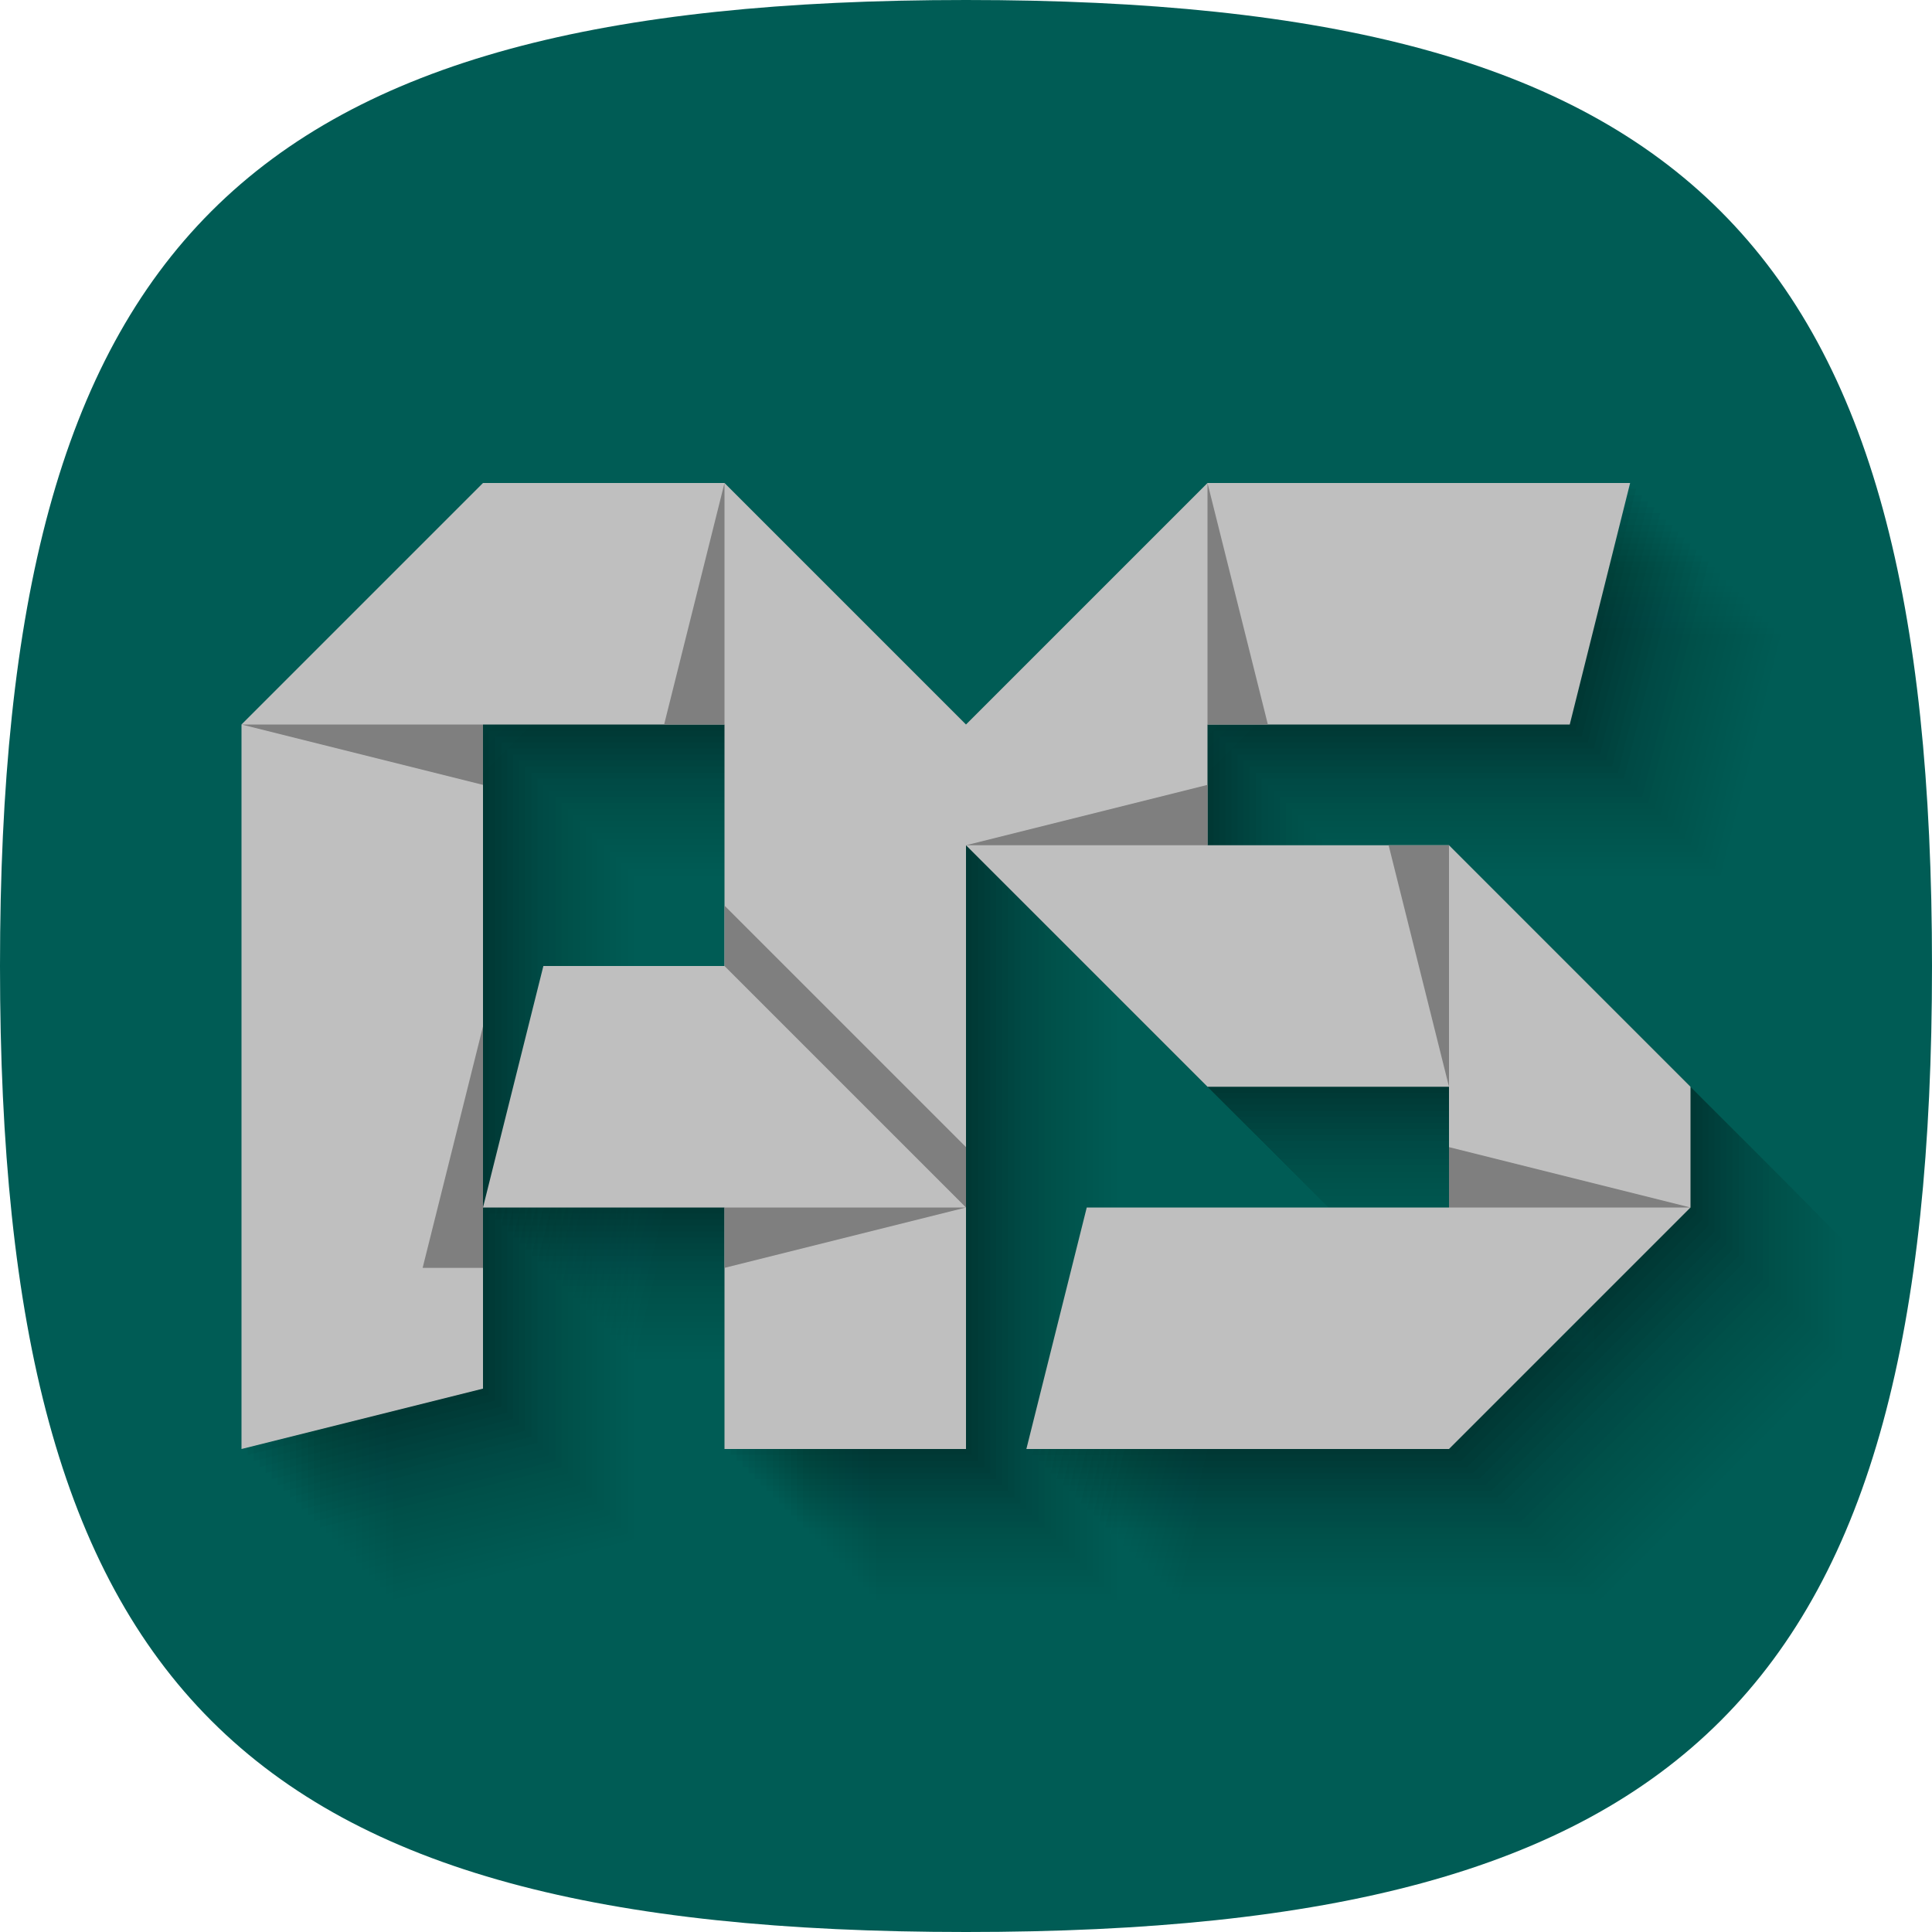
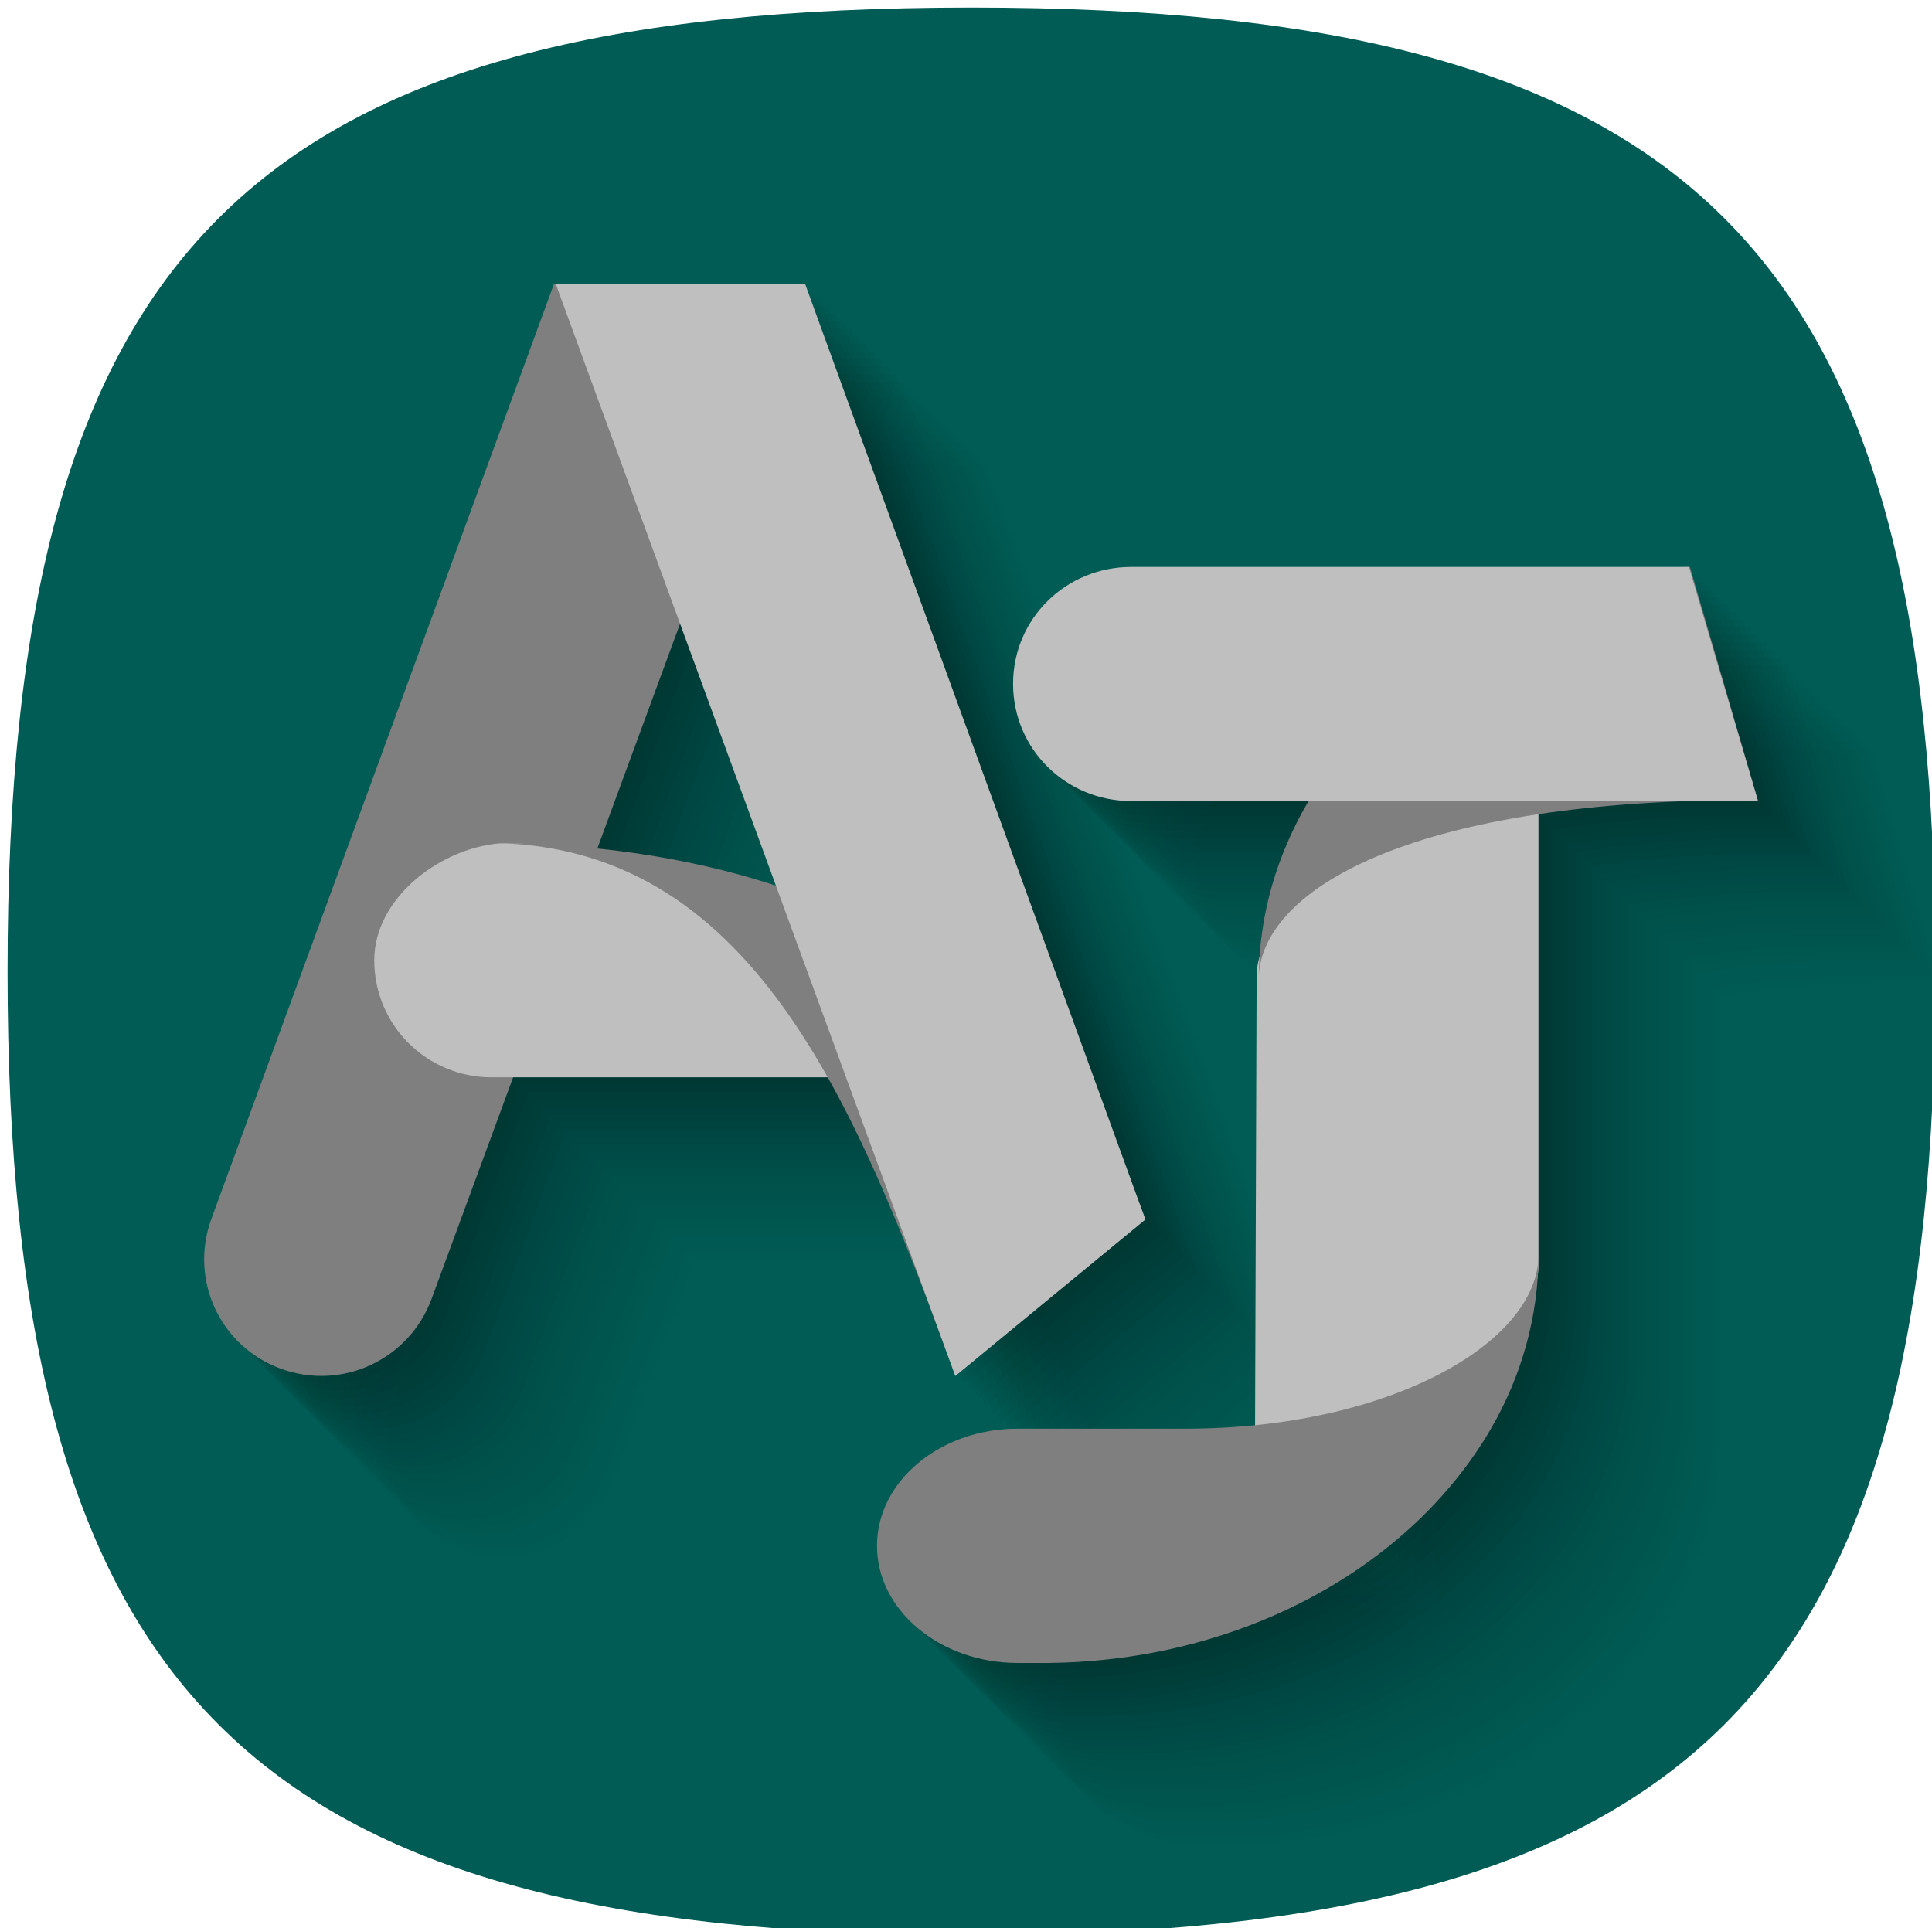
- <svg xmlns="http://www.w3.org/2000/svg" xmlns:xlink="http://www.w3.org/1999/xlink" viewBox="0 0 32 32">
-   <path fill="#005C55" d="M 16,10e-8 C 4,10e-8 0,4 0,16 c 0,12 4,16 16,16 12,0 16,-4 16,-16 C 32,4 28,10e-8 16,10e-8 Z" />
-   <use xlink:href="#as" x="3.2" y="3.2" fill="#000" opacity="0.001" />
-   <use xlink:href="#as" x="3.1" y="3.1" fill="#000" opacity="0.002" />
-   <use xlink:href="#as" x="3.1" y="3.1" fill="#000" opacity="0.003" />
-   <use xlink:href="#as" x="2.9" y="2.9" fill="#000" opacity="0.004" />
-   <use xlink:href="#as" x="2.8" y="2.8" fill="#000" opacity="0.005" />
-   <use xlink:href="#as" x="2.7" y="2.7" fill="#000" opacity="0.006" />
-   <use xlink:href="#as" x="2.6" y="2.6" fill="#000" opacity="0.007" />
-   <use xlink:href="#as" x="2.5" y="2.5" fill="#000" opacity="0.008" />
-   <use xlink:href="#as" x="2.4" y="2.4" fill="#000" opacity="0.009" />
-   <use xlink:href="#as" x="2.3" y="2.3" fill="#000" opacity="0.010" />
-   <use xlink:href="#as" x="2.2" y="2.2" fill="#000" opacity="0.011" />
-   <use xlink:href="#as" x="2.1" y="2.1" fill="#000" opacity="0.012" />
-   <use xlink:href="#as" x="2.0" y="2.0" fill="#000" opacity="0.013" />
-   <use xlink:href="#as" x="1.9" y="1.9" fill="#000" opacity="0.014" />
-   <use xlink:href="#as" x="1.8" y="1.8" fill="#000" opacity="0.015" />
-   <use xlink:href="#as" x="1.7" y="1.7" fill="#000" opacity="0.016" />
-   <use xlink:href="#as" x="1.6" y="1.6" fill="#000" opacity="0.017" />
-   <use xlink:href="#as" x="1.5" y="1.5" fill="#000" opacity="0.018" />
-   <use xlink:href="#as" x="1.4" y="1.4" fill="#000" opacity="0.019" />
-   <use xlink:href="#as" x="1.3" y="1.3" fill="#000" opacity="0.020" />
-   <use xlink:href="#as" x="1.2" y="1.2" fill="#000" opacity="0.021" />
-   <use xlink:href="#as" x="1.1" y="1.1" fill="#000" opacity="0.022" />
-   <use xlink:href="#as" x="1.0" y="1.0" fill="#000" opacity="0.023" />
-   <use xlink:href="#as" x="0.9" y="0.9" fill="#000" opacity="0.024" />
-   <use xlink:href="#as" x="0.8" y="0.8" fill="#000" opacity="0.025" />
-   <use xlink:href="#as" x="0.7" y="0.7" fill="#000" opacity="0.026" />
-   <use xlink:href="#as" x="0.6" y="0.6" fill="#000" opacity="0.027" />
-   <use xlink:href="#as" x="0.5" y="0.5" fill="#000" opacity="0.028" />
-   <use xlink:href="#as" x="0.4" y="0.4" fill="#000" opacity="0.029" />
-   <use xlink:href="#as" x="0.3" y="0.3" fill="#000" opacity="0.030" />
-   <use xlink:href="#as" x="0.2" y="0.2" fill="#000" opacity="0.031" />
-   <use xlink:href="#as" x="0.1" y="0.1" fill="#000" opacity="0.032" />
-   <use xlink:href="#as" fill="#BFBFBF" />
-   <path fill="#7F7F7F" d="M 8,21 H 7 l 1,-4 z" />
-   <path fill="#7F7F7F" d="M 8,13 4,12 h 4 z" />
-   <path fill="#7F7F7F" d="M 12,12 V 8 L 11,12 Z" />
-   <path fill="#7F7F7F" d="m 12,21 4,-1 h -4 z" />
-   <path fill="#7F7F7F" d="m 24,20 h 4 L 24,19 Z" />
-   <path fill="#7F7F7F" d="m 24,14 v 4 l -1,-4 z" />
-   <path fill="#7F7F7F" d="M 20,8 V 12 h 1 z" />
-   <path fill="#7F7F7F" d="m 20,14 h -4 l 4,-1 v 1" />
-   <path fill="#7F7F7F" d="M 16,20 V 19 L 12,15 v 1 z" />
+ <svg xmlns="http://www.w3.org/2000/svg" viewbox="0 0 512 512">
+   <path d="M257 2C65.75 2 2 65.75 2 257 2 448.25 65.75 512 257 512 448.25 512 512 448.25 512 257 512 65.75 448.25 2 257 2Z" fill="#005c55" />
+   <use href="#I" x="48" y="48" opacity=".009" />
+   <use href="#I" x="46" y="46" opacity=".01" />
+   <use href="#I" x="44" y="44" opacity=".011" />
+   <use href="#I" x="42" y="42" opacity=".012" />
+   <use href="#I" x="40" y="40" opacity=".013" />
+   <use href="#I" x="38" y="38" opacity=".014" />
+   <use href="#I" x="36" y="36" opacity=".015" />
+   <use href="#I" x="34" y="34" opacity=".016" />
+   <use href="#I" x="32" y="32" opacity=".017" />
+   <use href="#I" x="30" y="30" opacity=".018" />
+   <use href="#I" x="28" y="28" opacity=".019" />
+   <use href="#I" x="26" y="26" opacity=".02" />
+   <use href="#I" x="24" y="24" opacity=".021" />
+   <use href="#I" x="22" y="22" opacity=".022" />
+   <use href="#I" x="20" y="20" opacity=".023" />
+   <use href="#I" x="18" y="18" opacity=".024" />
+   <use href="#I" x="16" y="16" opacity=".025" />
+   <use href="#I" x="14" y="14" opacity=".026" />
+   <use href="#I" x="12" y="12" opacity=".027" />
+   <use href="#I" x="10" y="10" opacity=".028" />
+   <use href="#I" x="8" y="8" opacity=".029" />
+   <use href="#I" x="6" y="6" opacity=".03" />
+   <use href="#I" x="4" y="4" opacity=".031" />
+   <use href="#I" x="2" y="2" opacity=".032" />
+   <use href="#A" fill="#7f7f7f" />
+   <use href="#B" fill="#bfbfbf" />
+   <use href="#C" fill="#7f7f7f" />
+   <use href="#D" fill="#bfbfbf" />
+   <use href="#E" fill="#bfbfbf" />
+   <use href="#F" fill="#7f7f7f" />
+   <use href="#G" fill="#bfbfbf" />
+   <use href="#H" fill="#7f7f7f" />
  <defs>
-     <path id="as" d="M 4,24 8,23 V 12 H 12 v 4 H 9 L 8,20 H 12 v 4 h 4 v -10 l 4,4 h 4 v 2 h -6 l -1,4 h 7 l 4,-4 V 18 L 24,14 H 20 V 12 h 6 L 27,8 H 20 L 16,12 12,8 H 8 L 4,12 Z" />
+     <path id="A" d="M1.914 41.507C-3.977 25.421 4.203 7.691 20.389 1.838h0C36.575-4.019 54.309 4.337 60.2 20.422h0l98.805 268.492-66.418.053z" transform="matrix(1 0 0 -1 54 364)" />
+     <path id="B" d="M.005 30.945C.005 13.768 13.901-.027 31.042-.027h0 90.963c-21.202 36.486-44.004 61.159-87.3 62h0C18.149 61.319.005 47.7.005 30.945" transform="matrix(1 0 0 -1 99 285)" />
+     <path id="C" d="M123.761-.02l50.246 41.466c-19.155 52.819-76.561 99.534-174 99.534h0c69.666 0 97.205-68.238 123.754-141" transform="matrix(1 0 0 -1 129 364)" />
+     <path id="D" d="M.007 288.915L105.726-.033l50.281 41.381-90.043 247.62z" transform="matrix(1 0 0 -1 147 364)" />
+     <path id="E" d="M.556 128.691c-.022-.177-.113-.444-.113-.622h0L0 0c42.605 4.52 75 29.98 75 50.287h0V172C33.026 167.52 3.128 148.643.556 128.691" transform="matrix(1 0 0 -1 332 385)" />
+     <path id="F" d="M114.073 108c-51.425-.516-80.078-26.252-101.093-62.265h0C4.885 31.859.242 16.39 0 0h0c1.494 23.406 42.041 46.68 132 46.349L114.073 108z" transform="matrix(1 0 0 -1 333 258)" />
+     <path id="G" d="M31.273 62.004C14.004 62.004.009 48.346.009 31.078h0C.009 13.805 14.004.067 31.273.067h0L197.108.004l-18.299 62z" transform="matrix(1 0 0 -1 268 212)" />
+     <path id="H" d="M81.637 62.016l-44.436-.005C16.665 62.012.009 48.091.009 31.022h0C.009 13.962 16.665.042 37.201.042h0 8.096c51.572.519 96.019 25.639 117.094 61.89h0c8.118 13.957 12.619 29.78 12.619 46.111h0c0-23.445-39.865-46.026-93.373-46.026" transform="matrix(1 0 0 -1 232 440)" />
+     <g id="I" fill="#000">
+       <use href="#A" />
+       <use href="#B" />
+       <use href="#C" />
+       <use href="#D" />
+       <use href="#E" />
+       <use href="#F" />
+       <use href="#G" />
+       <use href="#H" />
+     </g>
  </defs>
</svg>
